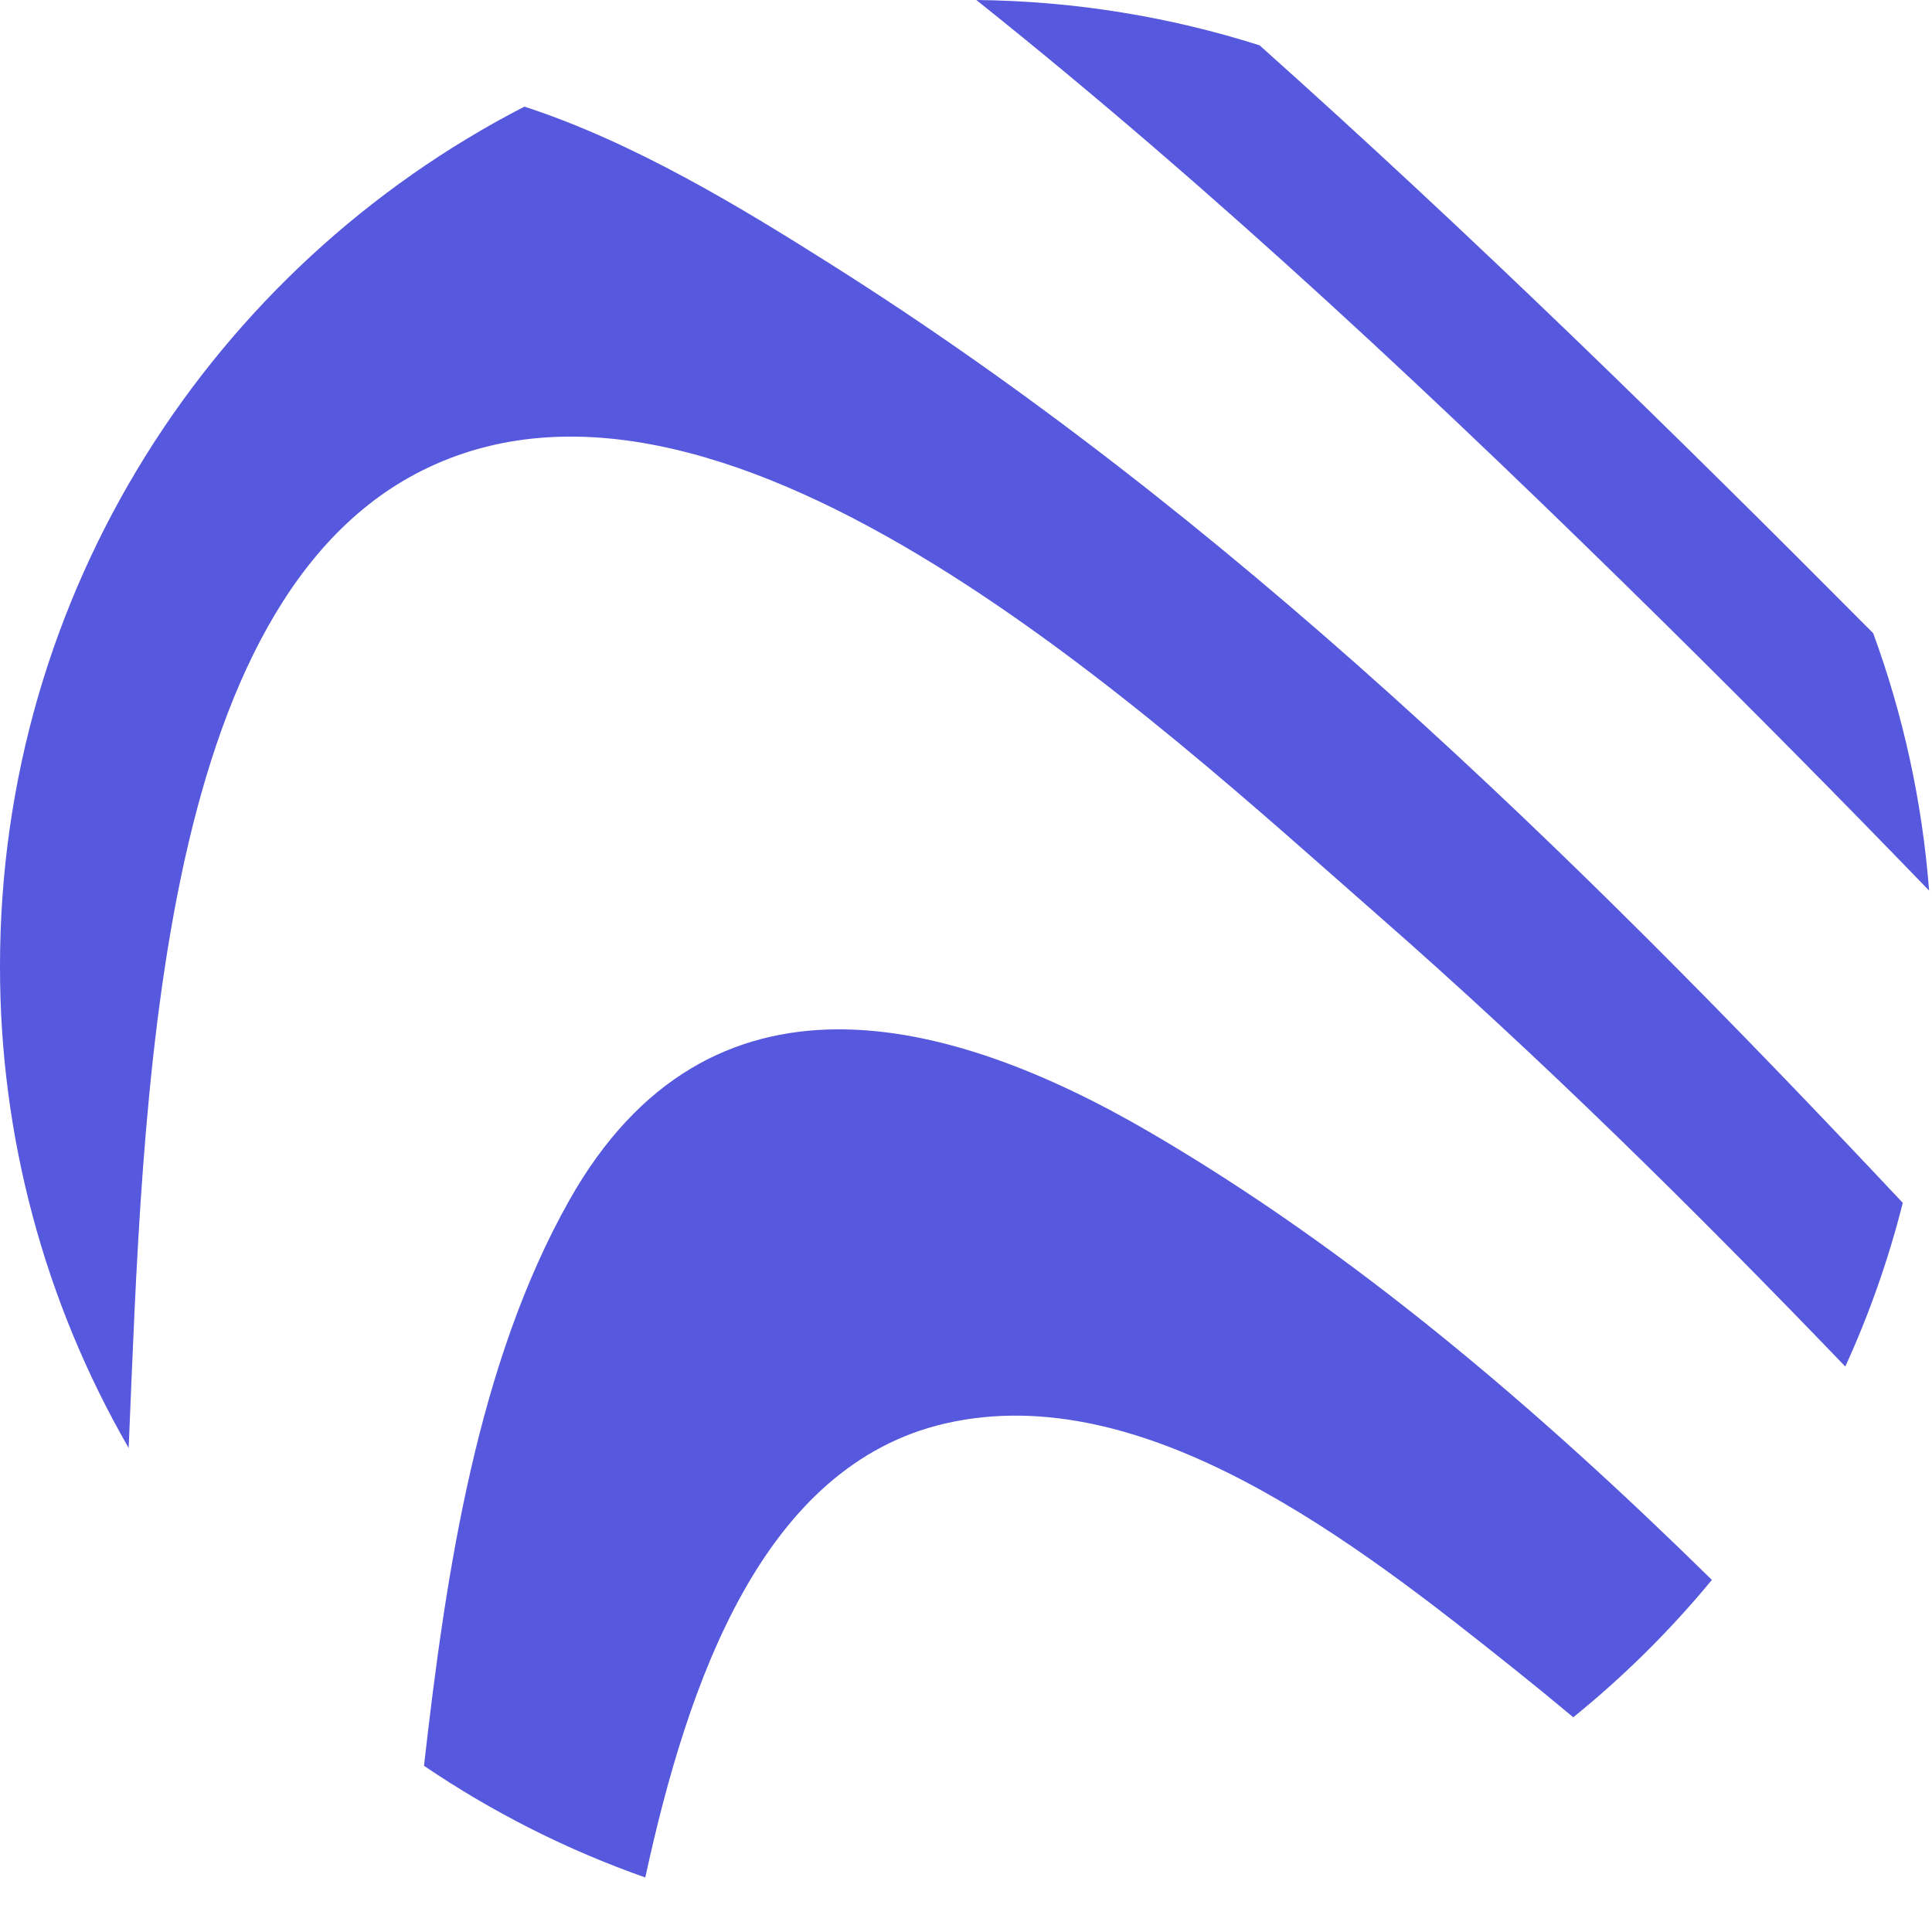
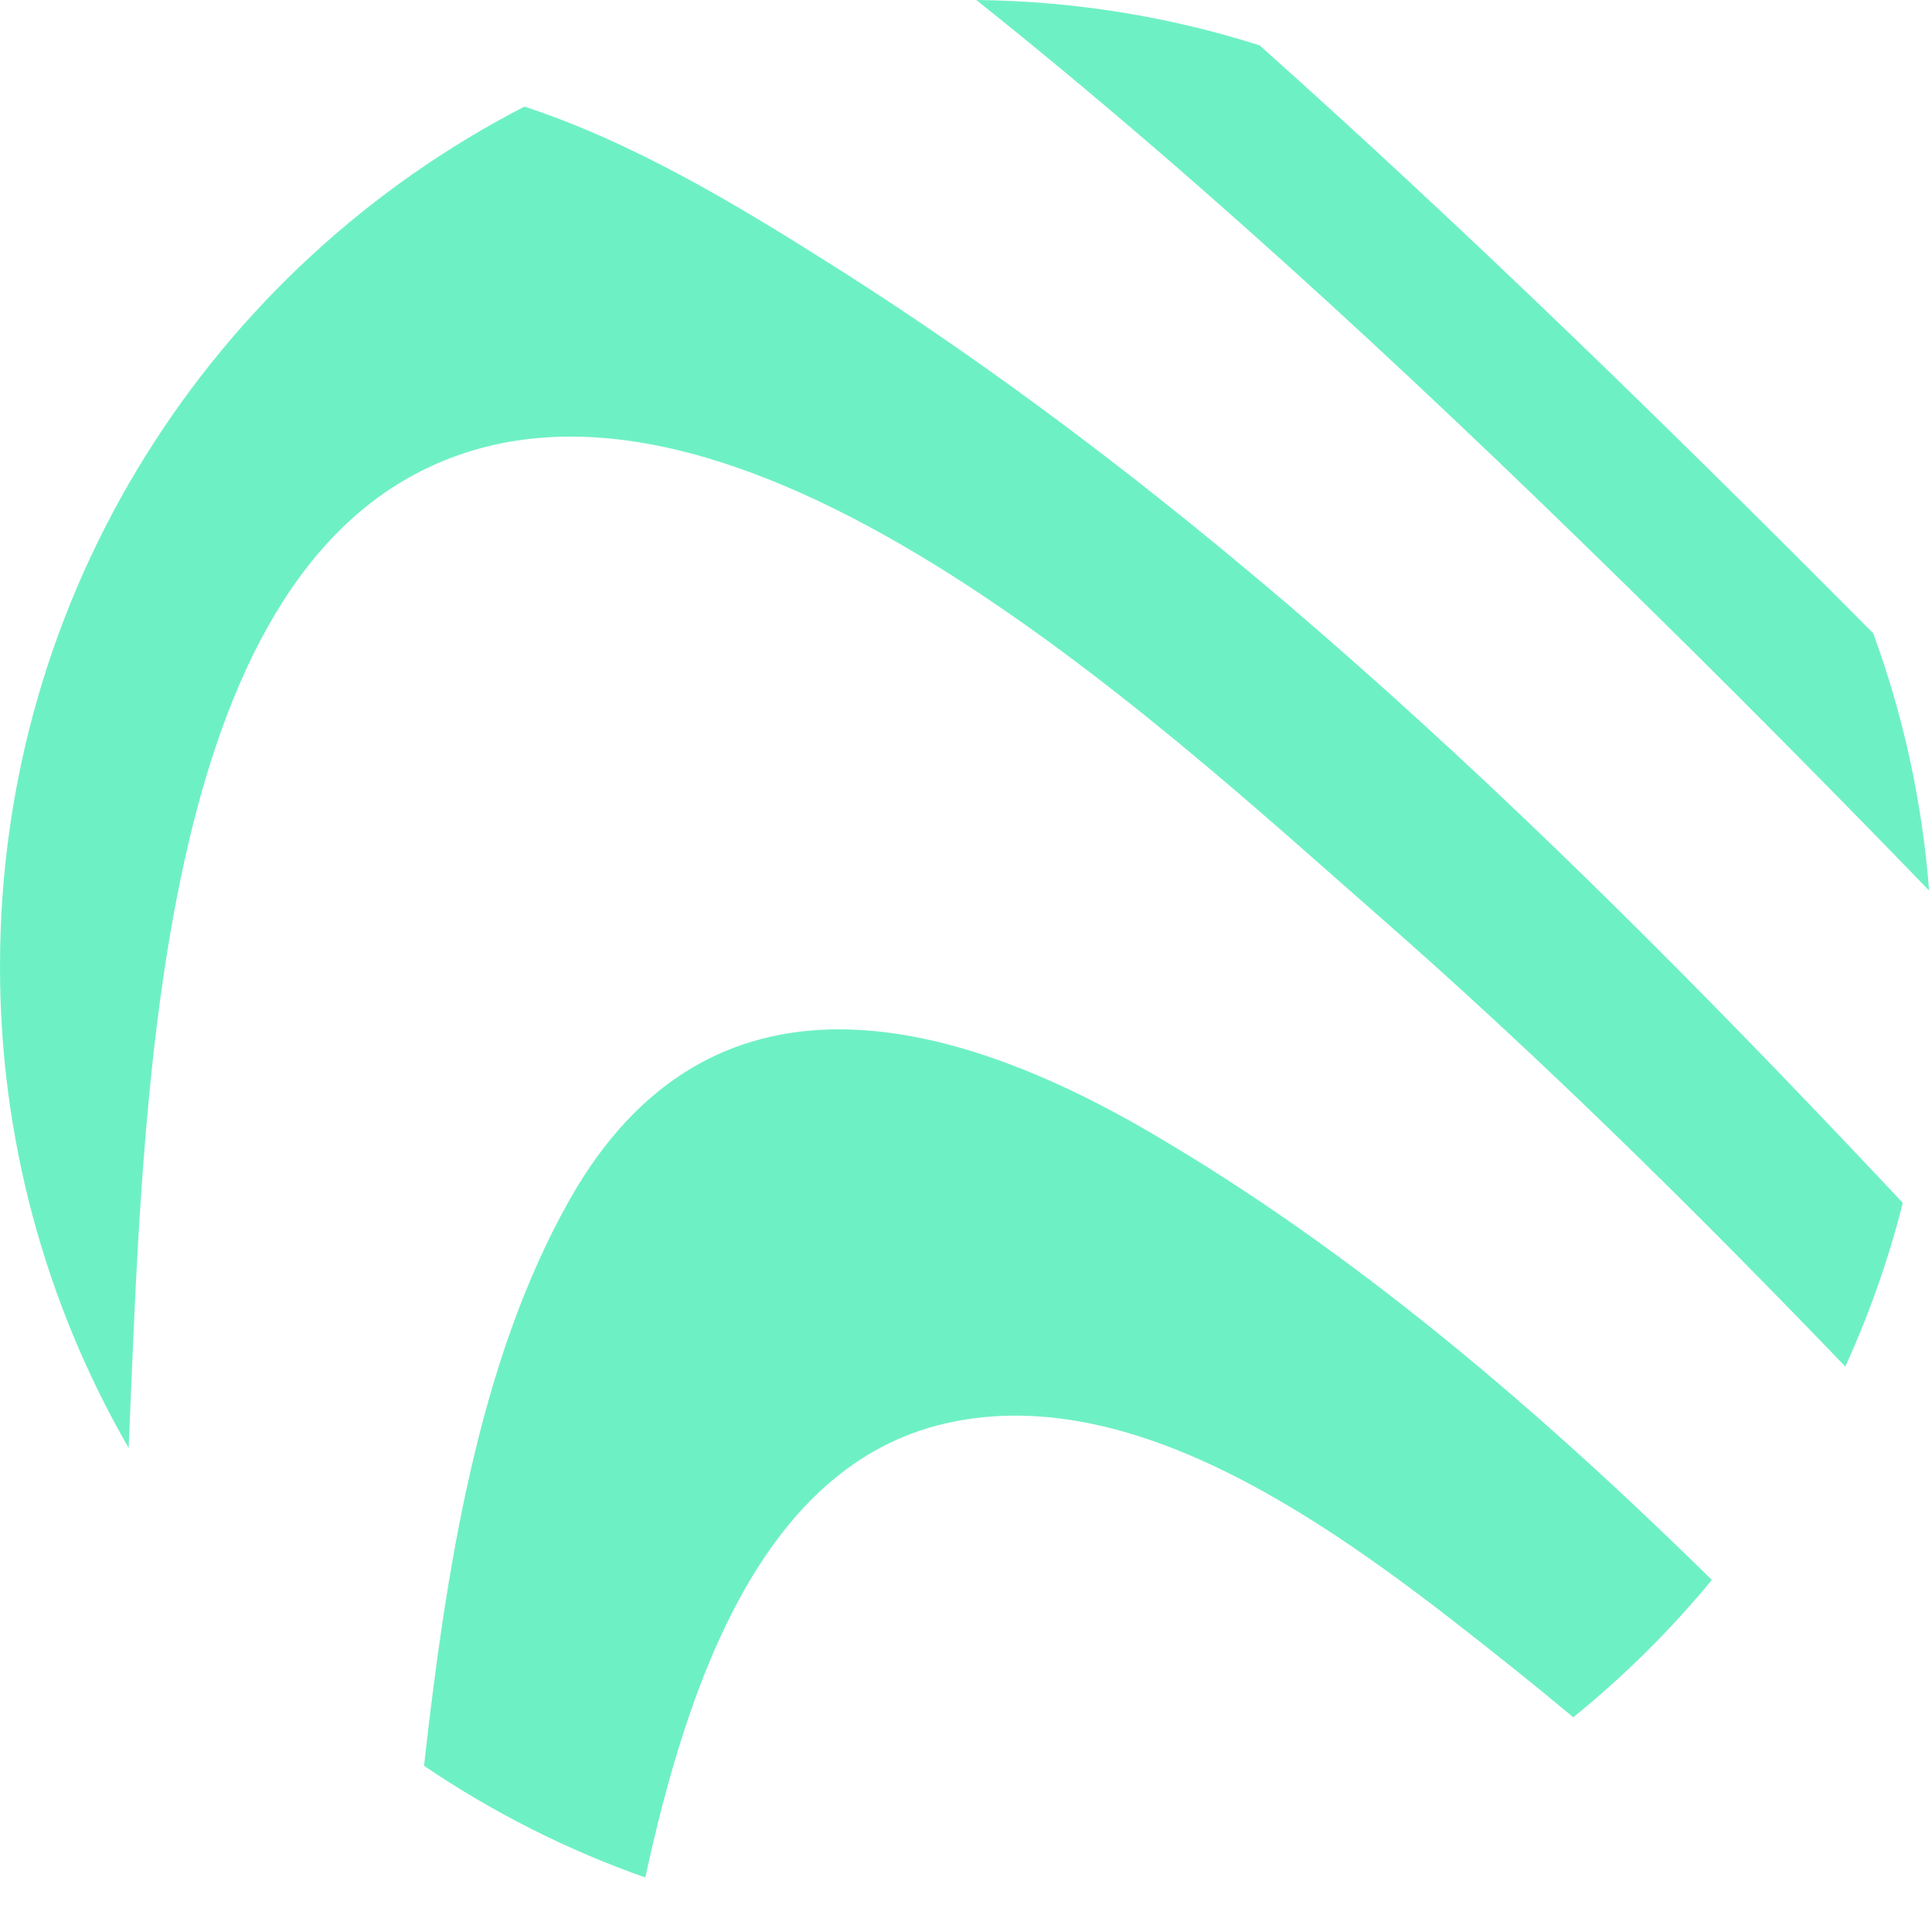
<svg xmlns="http://www.w3.org/2000/svg" width="32" height="32">
-   <path d="M31.952 14.751a260.51 260.51 0 00-4.359-4.407C23.932 6.734 20.16 3.182 16.171 0c1.634.017 3.21.28 4.692.751 3.487 3.114 6.846 6.398 10.163 9.737.493 1.346.811 2.776.926 4.262zm-1.388 7.883c-2.496-2.597-5.051-5.12-7.737-7.471-3.706-3.246-10.693-9.81-15.736-7.418-4.552 2.158-4.717 10.543-4.96 16.238A15.926 15.926 0 010 16C0 9.799 3.528 4.421 8.686 1.766c1.82.593 3.593 1.675 5.038 2.587 6.569 4.14 12.29 9.71 17.792 15.57-.237.94-.557 1.846-.952 2.711zm-4.505 5.81a56.161 56.161 0 00-1.007-.823c-2.574-2.054-6.087-4.805-9.394-4.044-3.022.695-4.264 4.267-4.97 7.52a15.945 15.945 0 01-3.665-1.85c.366-3.242.89-6.675 2.405-9.364 2.315-4.107 6.287-3.072 9.613-1.132 3.36 1.96 6.417 4.572 9.313 7.417a16.097 16.097 0 01-2.295 2.275z" fill="#5658DD" fill-rule="nonzero" />
+   <path d="M31.952 14.751a260.51 260.51 0 00-4.359-4.407C23.932 6.734 20.16 3.182 16.171 0c1.634.017 3.21.28 4.692.751 3.487 3.114 6.846 6.398 10.163 9.737.493 1.346.811 2.776.926 4.262zm-1.388 7.883c-2.496-2.597-5.051-5.12-7.737-7.471-3.706-3.246-10.693-9.81-15.736-7.418-4.552 2.158-4.717 10.543-4.96 16.238A15.926 15.926 0 010 16C0 9.799 3.528 4.421 8.686 1.766c1.82.593 3.593 1.675 5.038 2.587 6.569 4.14 12.29 9.71 17.792 15.57-.237.94-.557 1.846-.952 2.711zm-4.505 5.81a56.161 56.161 0 00-1.007-.823c-2.574-2.054-6.087-4.805-9.394-4.044-3.022.695-4.264 4.267-4.97 7.52a15.945 15.945 0 01-3.665-1.85c.366-3.242.89-6.675 2.405-9.364 2.315-4.107 6.287-3.072 9.613-1.132 3.36 1.96 6.417 4.572 9.313 7.417a16.097 16.097 0 01-2.295 2.275z" fill="#6ef0c5" fill-rule="nonzero" />
</svg>
